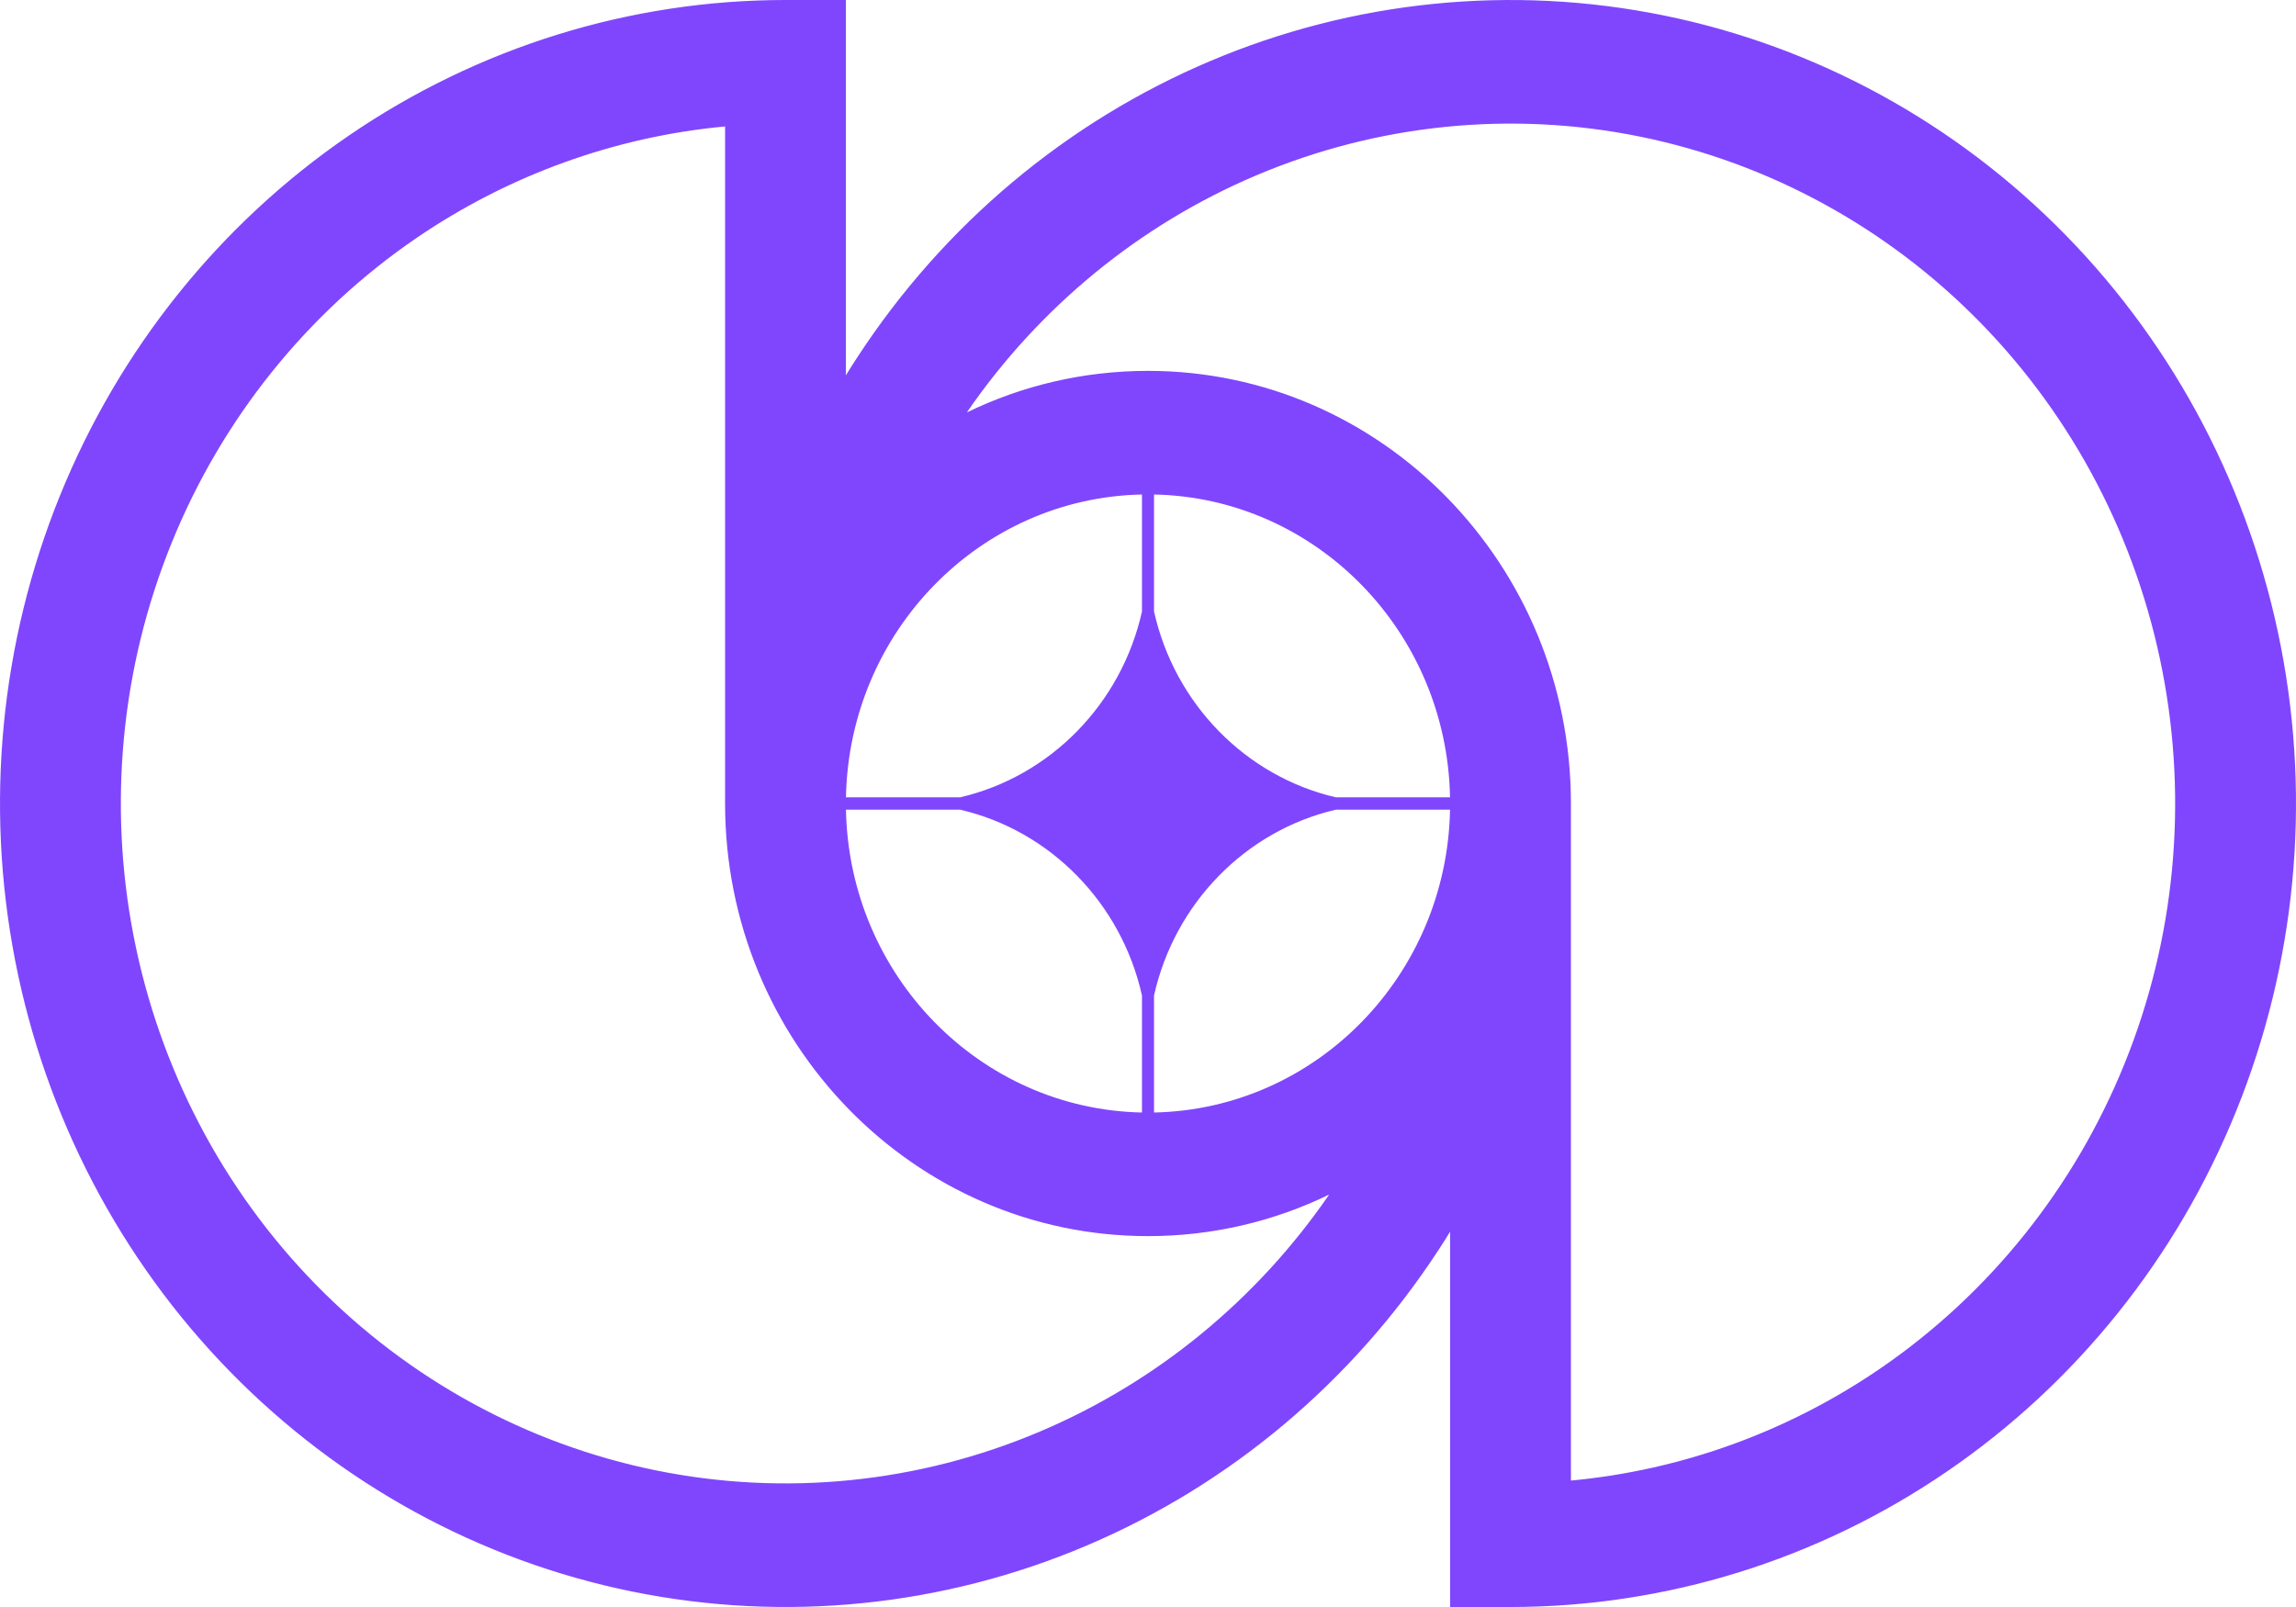
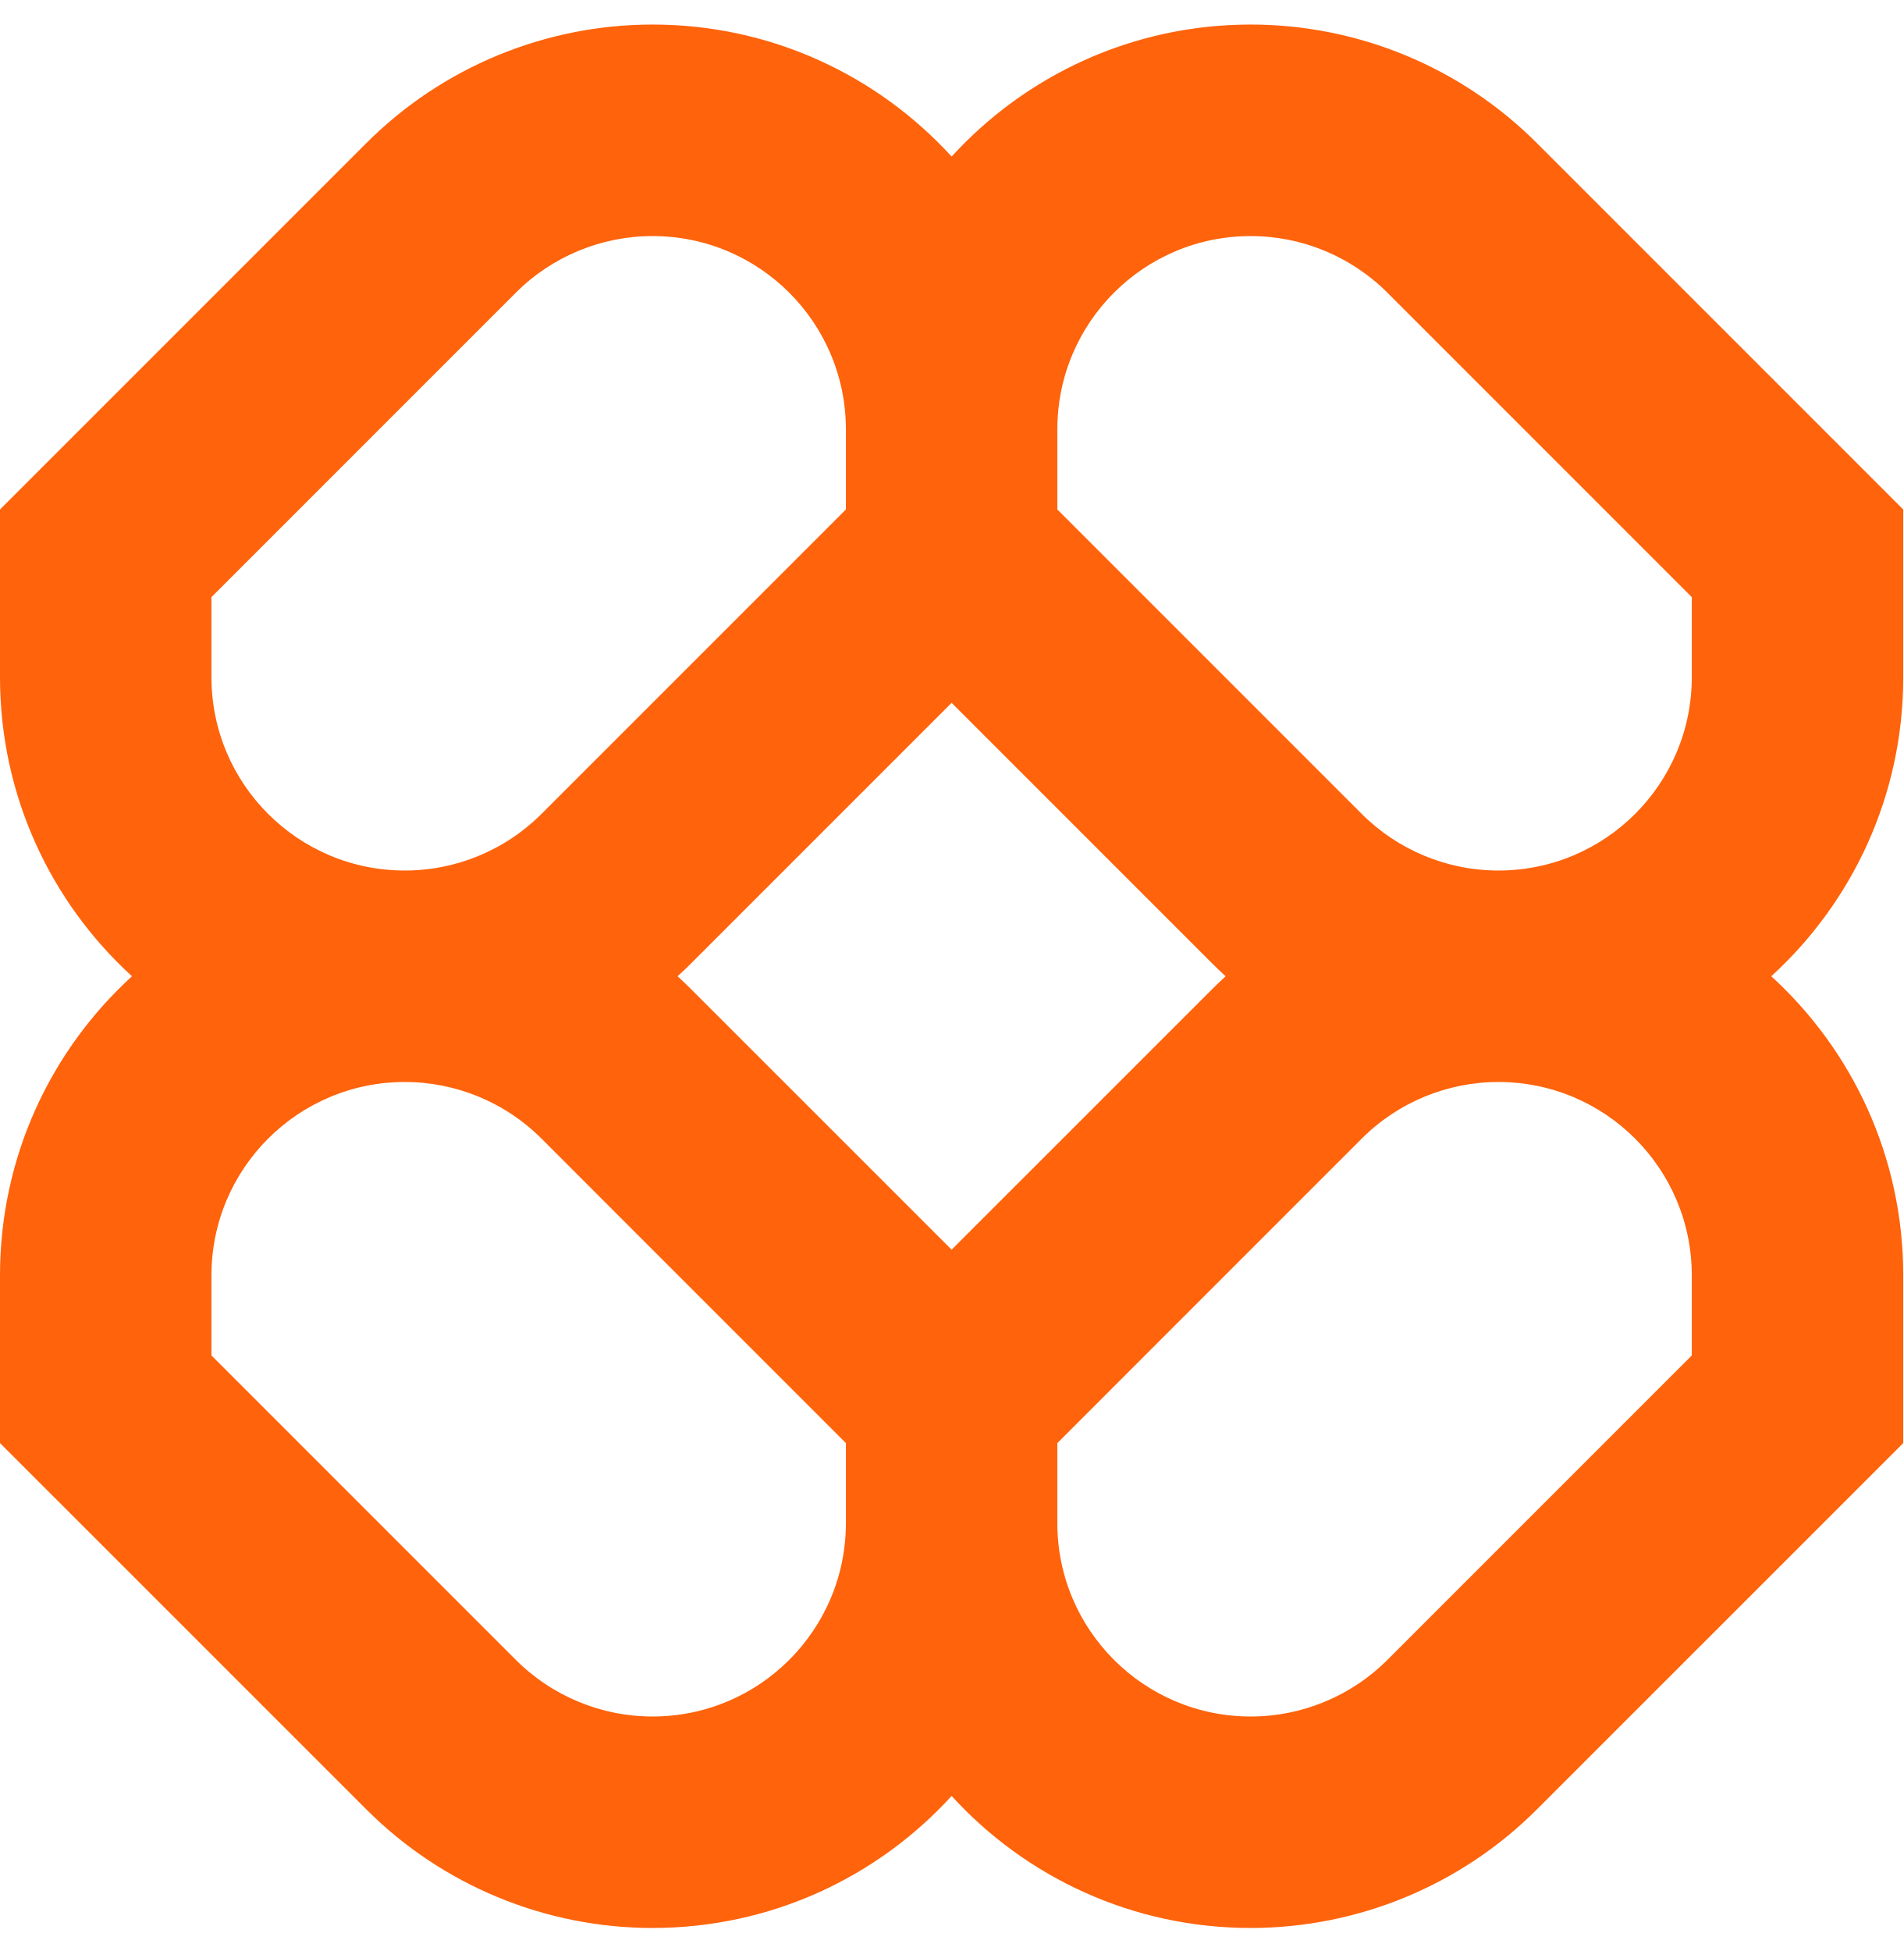
- <svg xmlns="http://www.w3.org/2000/svg" id="logo-82" width="40" height="28" viewBox="0 0 40 28" fill="none">
-   <path class="ccustom" fill-rule="evenodd" clip-rule="evenodd" d="M1.042 8.642C0.006 11.201 -0.265 14.015 0.263 16.731C0.791 19.447 2.094 21.942 4.008 23.899C5.922 25.857 8.36 27.191 11.014 27.731C13.669 28.271 16.421 27.994 18.921 26.934C21.421 25.875 23.559 24.08 25.062 21.778C25.102 21.717 25.142 21.655 25.181 21.593C25.209 21.549 25.236 21.505 25.263 21.461V28H26.316C29.022 28 31.668 27.179 33.918 25.64C36.169 24.102 37.923 21.916 38.958 19.358C39.994 16.799 40.265 13.985 39.737 11.269C39.209 8.553 37.906 6.058 35.992 4.101C34.078 2.143 31.64 0.809 28.985 0.269C26.331 -0.271 23.579 0.006 21.079 1.066C18.579 2.125 16.441 3.92 14.938 6.222C14.869 6.327 14.802 6.432 14.737 6.539V7.99449e-06H13.684C10.978 7.99449e-06 8.332 0.821 6.082 2.359C3.831 3.898 2.077 6.084 1.042 8.642ZM12.632 14V2.203C10.713 2.382 8.862 3.049 7.251 4.15C5.347 5.452 3.863 7.302 2.987 9.467C2.11 11.631 1.881 14.013 2.328 16.311C2.775 18.609 3.877 20.72 5.497 22.377C7.116 24.033 9.179 25.161 11.425 25.619C13.671 26.076 15.999 25.841 18.115 24.944C20.146 24.084 21.894 22.65 23.156 20.814C22.199 21.279 21.129 21.538 20 21.538C15.931 21.538 12.632 18.163 12.632 14ZM27.368 25.797V14C27.368 9.837 24.069 6.462 20 6.462C18.871 6.462 17.801 6.721 16.844 7.186C18.106 5.35 19.854 3.916 21.885 3.056C24 2.159 26.329 1.924 28.575 2.381C30.821 2.839 32.884 3.967 34.503 5.623C36.123 7.28 37.225 9.391 37.672 11.689C38.119 13.987 37.89 16.369 37.013 18.533C36.137 20.698 34.653 22.548 32.749 23.85C31.138 24.951 29.287 25.618 27.368 25.797ZM19.895 19.384C17.072 19.327 14.793 16.996 14.738 14.108H16.729C18.3 14.474 19.537 15.739 19.895 17.346V19.384ZM20.105 19.384C22.928 19.327 25.207 16.996 25.262 14.108H23.271C21.7 14.474 20.463 15.739 20.105 17.346V19.384ZM25.262 13.892C25.207 11.004 22.928 8.673 20.105 8.616V10.653C20.463 12.261 21.7 13.526 23.271 13.892H25.262ZM19.895 8.616C17.072 8.673 14.793 11.004 14.738 13.892H16.729C18.3 13.526 19.537 12.261 19.895 10.654V8.616Z" fill="#8046FD" />
+ <svg xmlns="http://www.w3.org/2000/svg" id="logo-88" width="40" height="41" viewBox="0 0 40 41" fill="none">
+   <path class="ccustom" fill-rule="evenodd" clip-rule="evenodd" d="M13.715 0.516C11.458 0.516 9.294 1.412 7.699 3.008L0 10.707V14.231C0 16.72 1.069 18.96 2.774 20.516C1.069 22.072 0 24.312 0 26.802V30.326L7.699 38.024C9.294 39.62 11.458 40.516 13.715 40.516C16.204 40.516 18.444 39.447 20 37.742C21.556 39.447 23.796 40.516 26.285 40.516C28.542 40.516 30.706 39.62 32.301 38.024L40 30.326V26.802C40 24.312 38.931 22.072 37.226 20.516C38.931 18.96 40 16.72 40 14.231V10.707L32.301 3.008C30.706 1.412 28.542 0.516 26.285 0.516C23.796 0.516 21.556 1.586 20 3.29C18.444 1.586 16.204 0.516 13.715 0.516ZM25.759 20.516C25.663 20.429 25.569 20.339 25.477 20.247L20 14.77L14.523 20.247C14.431 20.339 14.337 20.429 14.241 20.516C14.337 20.604 14.431 20.694 14.523 20.786L20 26.262L25.477 20.786C25.569 20.694 25.663 20.604 25.759 20.516ZM22.222 30.326L22.222 32.008C22.222 34.252 24.041 36.072 26.285 36.072C27.363 36.072 28.396 35.644 29.159 34.882L35.556 28.485V26.802C35.556 24.558 33.736 22.738 31.492 22.738C30.415 22.738 29.381 23.166 28.619 23.928L22.222 30.326ZM17.778 30.326L11.381 23.928C10.619 23.166 9.585 22.738 8.508 22.738C6.264 22.738 4.444 24.558 4.444 26.802V28.485L10.841 34.882C11.604 35.644 12.637 36.072 13.715 36.072C15.959 36.072 17.778 34.252 17.778 32.008V30.326ZM17.778 9.024V10.707L11.381 17.104C10.619 17.866 9.585 18.294 8.508 18.294C6.264 18.294 4.444 16.475 4.444 14.231V12.548L10.841 6.151C11.604 5.389 12.637 4.961 13.715 4.961C15.959 4.961 17.778 6.78 17.778 9.024ZM28.619 17.104L22.222 10.707L22.222 9.024C22.222 6.78 24.041 4.961 26.285 4.961C27.363 4.961 28.396 5.389 29.159 6.151L35.556 12.548V14.231C35.556 16.475 33.736 18.294 31.492 18.294C30.415 18.294 29.381 17.866 28.619 17.104Z" fill="#FF630B" />
</svg>
